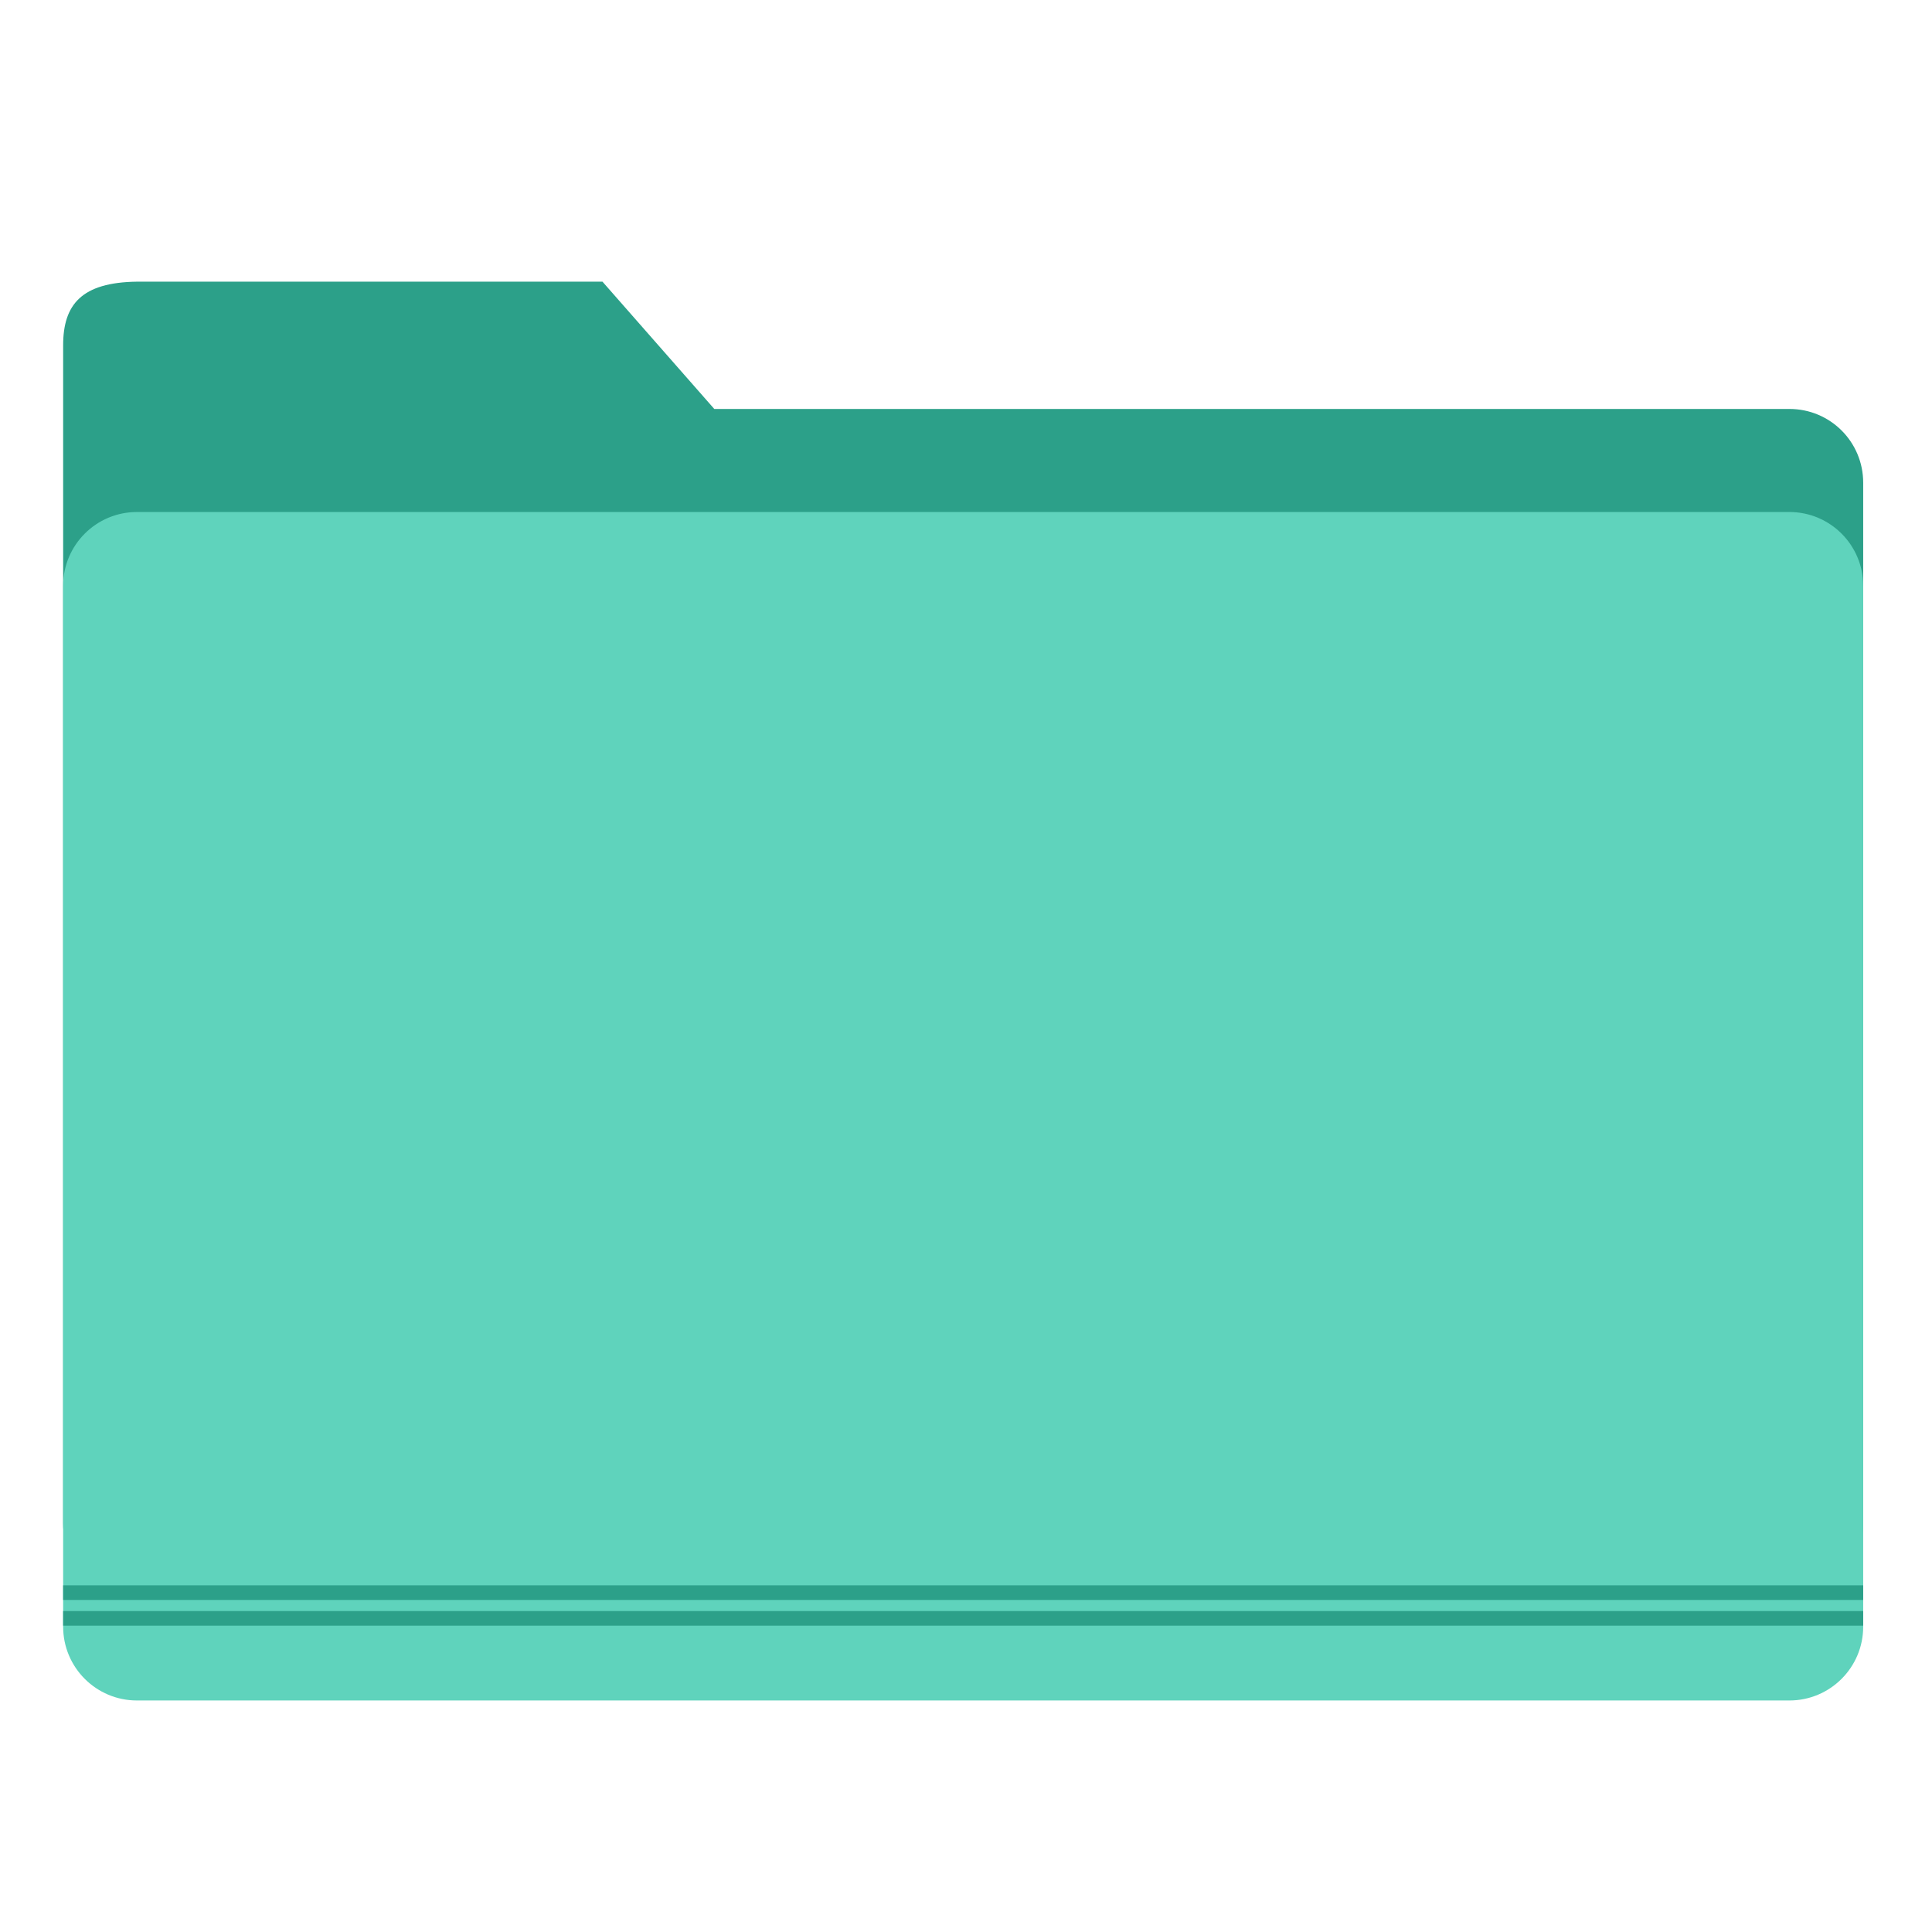
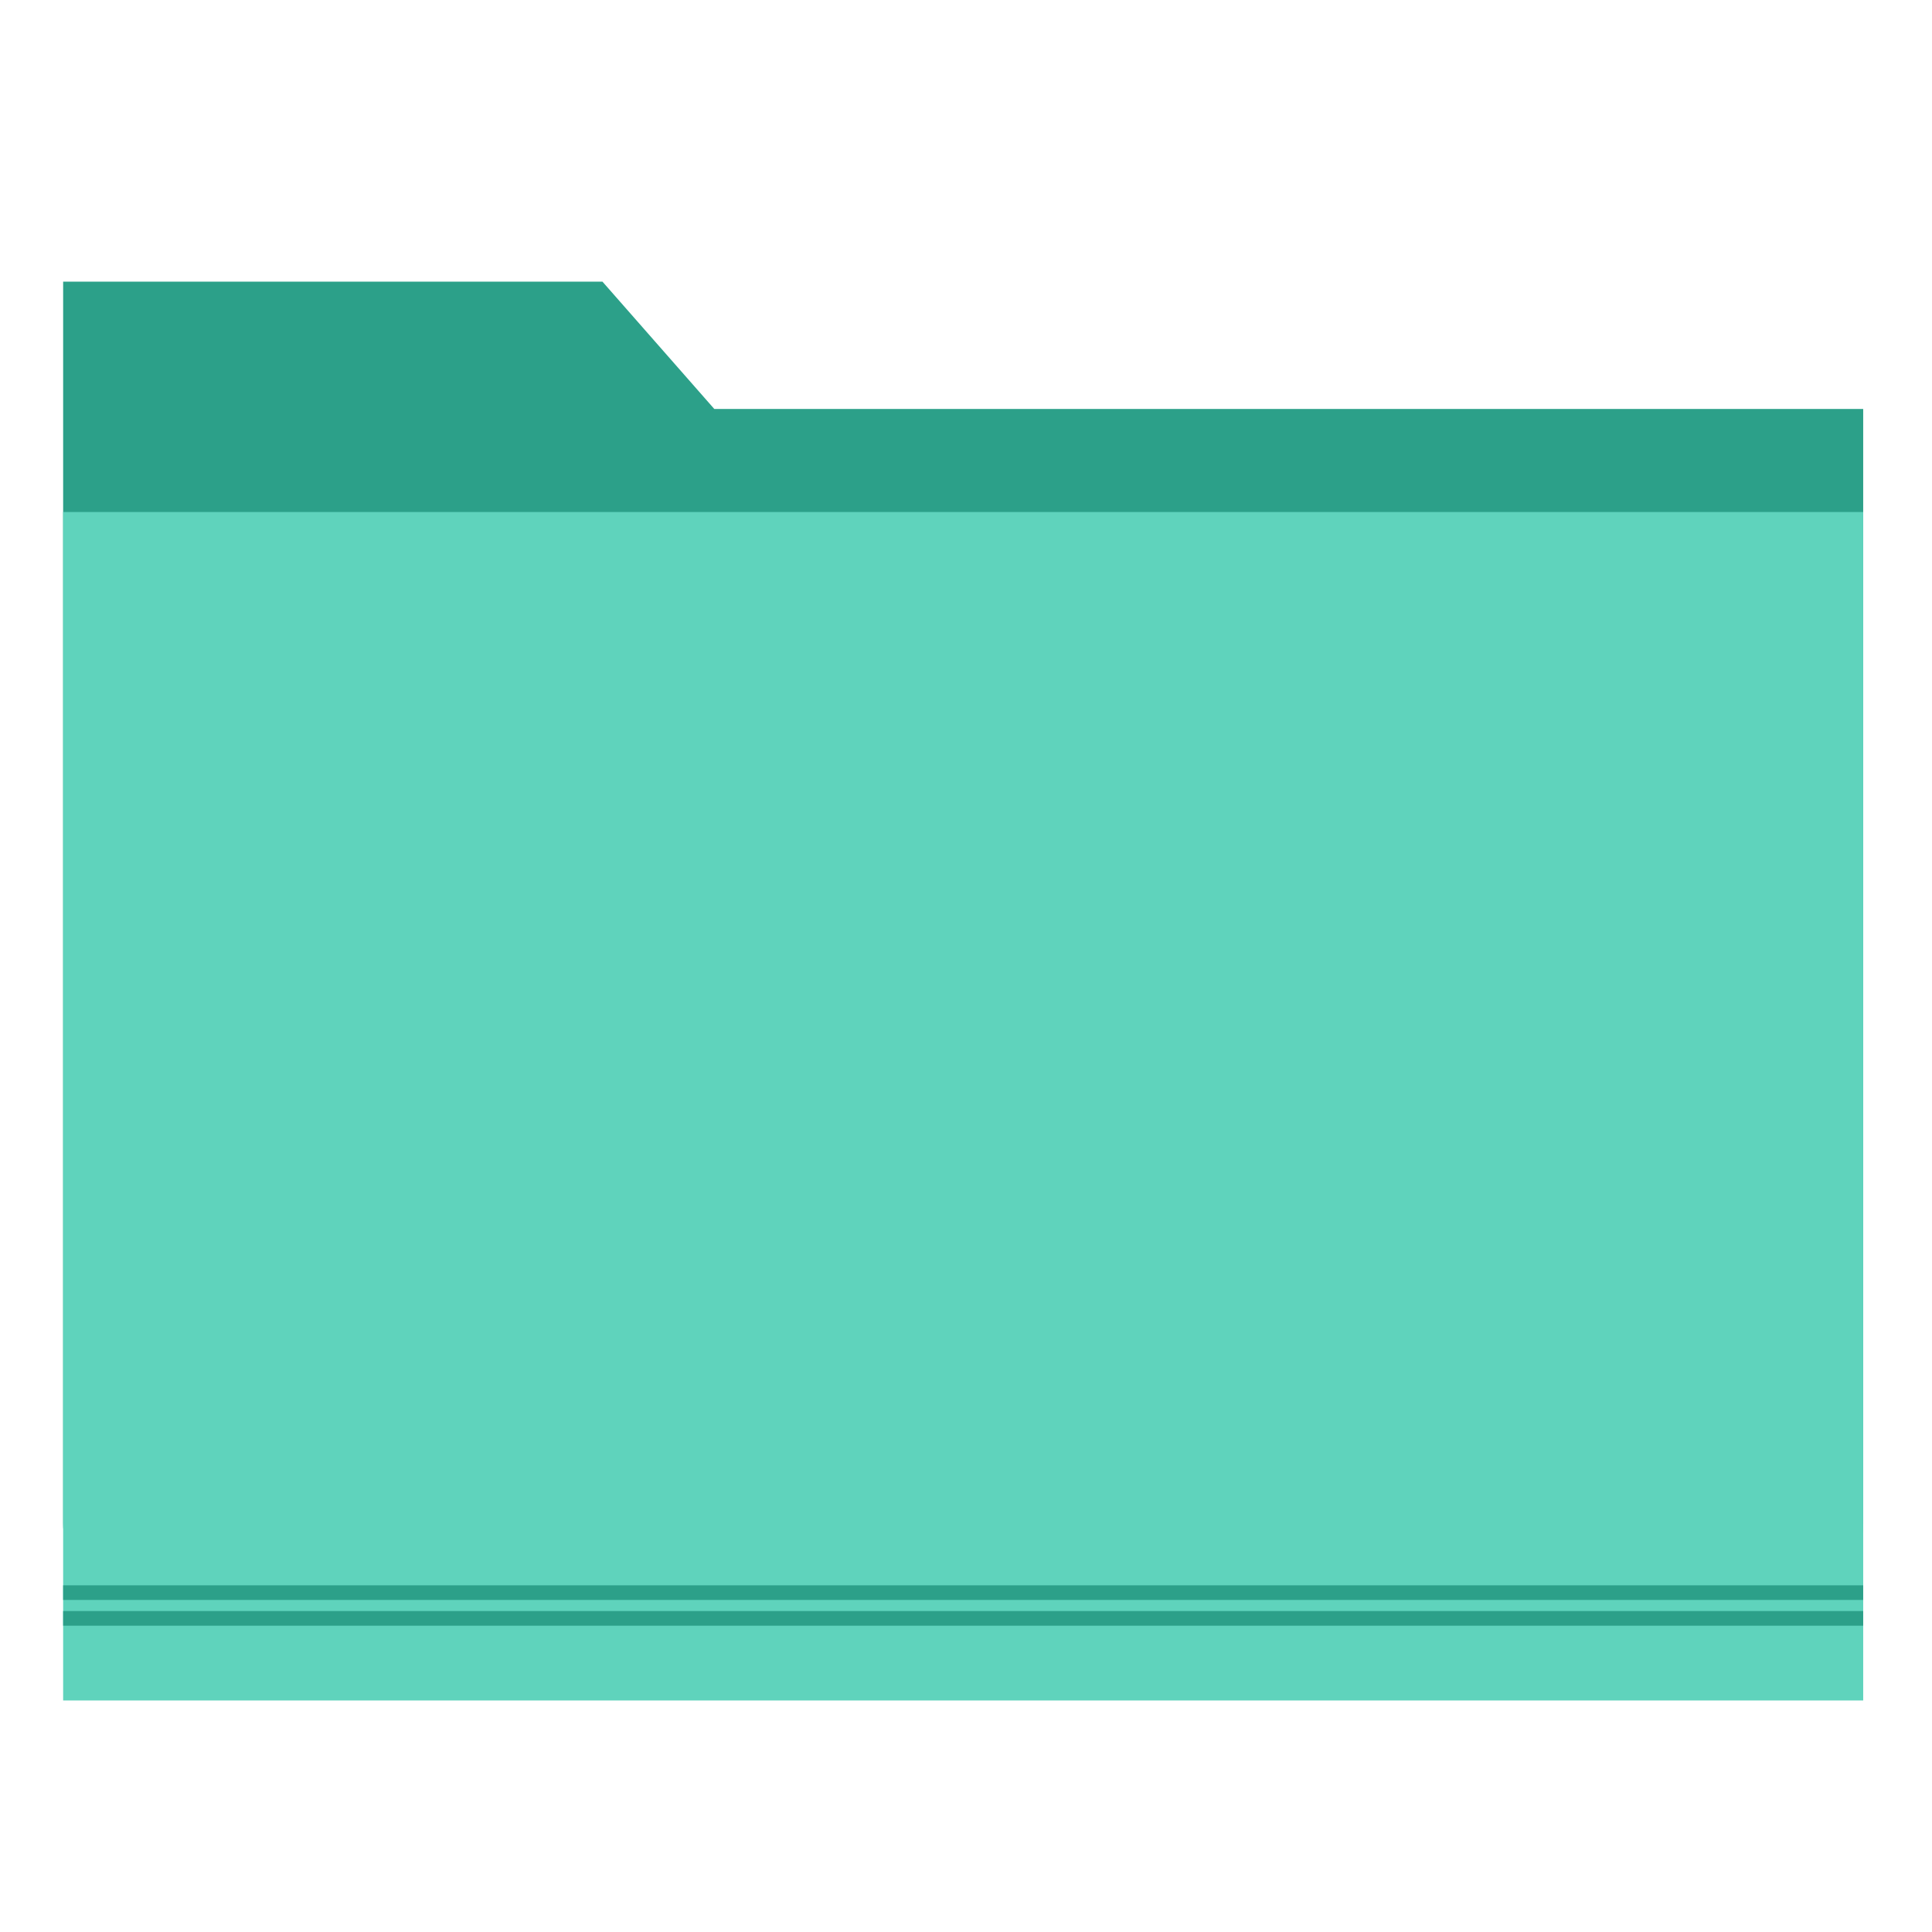
<svg xmlns="http://www.w3.org/2000/svg" width="512" height="512" id="svg2" version="1.1">
  <defs id="defs4" />
  <g id="layer1" transform="translate(0,-540.3622)">
-     <g id="g4155">
-       <path id="rect4150" d="m 36.291,615.006 123.371,0 29.63,33.733 284.917,0 c 10.835,0 19.558,8.723 19.558,19.558 l 0,275.841 c 0,10.835 -8.723,19.558 -19.558,19.558 l -437.917,0 c -10.835,0 -19.558,-8.723 -19.558,-19.558 l 0,-312.255 c 0,-10.835 4.892,-16.681 19.558,-16.877 z" style="opacity:1;fill:#2ca089;fill-opacity:1;stroke:none;stroke-width:0.5;stroke-linecap:round;stroke-miterlimit:4;stroke-dasharray:none;stroke-opacity:1" />
-       <rect ry="19.558" y="676.049" x="16.733" height="314.957" width="477.033" id="rect3348" style="opacity:1;fill:#5fd3bc;fill-opacity:1;stroke:none;stroke-width:0.5;stroke-linecap:round;stroke-miterlimit:4;stroke-dasharray:none;stroke-opacity:1" />
+     <g id="g4143">
+       <path id="rect4150" d="m 36.291,615.006 123.371,2.4e-4 29.63,33.733 284.917,7e-5 19.558,0 0,295.399 c 0,10.835 -8.723,19.558 -19.558,19.558 l -437.917,0 c -10.835,0 -19.558,-8.723 -19.558,-19.558 l 0,-329.132 z" style="opacity:1;fill:#2ca089;fill-opacity:1;stroke:none;stroke-width:0.5;stroke-linecap:round;stroke-miterlimit:4;stroke-dasharray:none;stroke-opacity:1" />
+       <path id="rect3348" d="m 16.733,676.049 477.033,0 0,314.957 -477.033,0 z" style="opacity:1;fill:#5fd3bc;fill-opacity:1;stroke:none;stroke-width:0.5;stroke-linecap:round;stroke-miterlimit:4;stroke-dasharray:none;stroke-opacity:1" />
      <path id="rect4153" d="m 16.732,967.311 0,3.877 477.03,0 0,-3.877 -477.03,0 z" style="opacity:1;fill:#2ca089;fill-opacity:1;stroke:none;stroke-width:0.5;stroke-linecap:round;stroke-miterlimit:4;stroke-dasharray:none;stroke-opacity:1" />
      <path style="opacity:1;fill:#2ca089;fill-opacity:1;stroke:none;stroke-width:0.5;stroke-linecap:round;stroke-miterlimit:4;stroke-dasharray:none;stroke-opacity:1" d="m 16.732,960.49 0,3.877 477.03,0 0,-3.877 -477.03,0 z" id="path4159" />
    </g>
  </g>
</svg>
